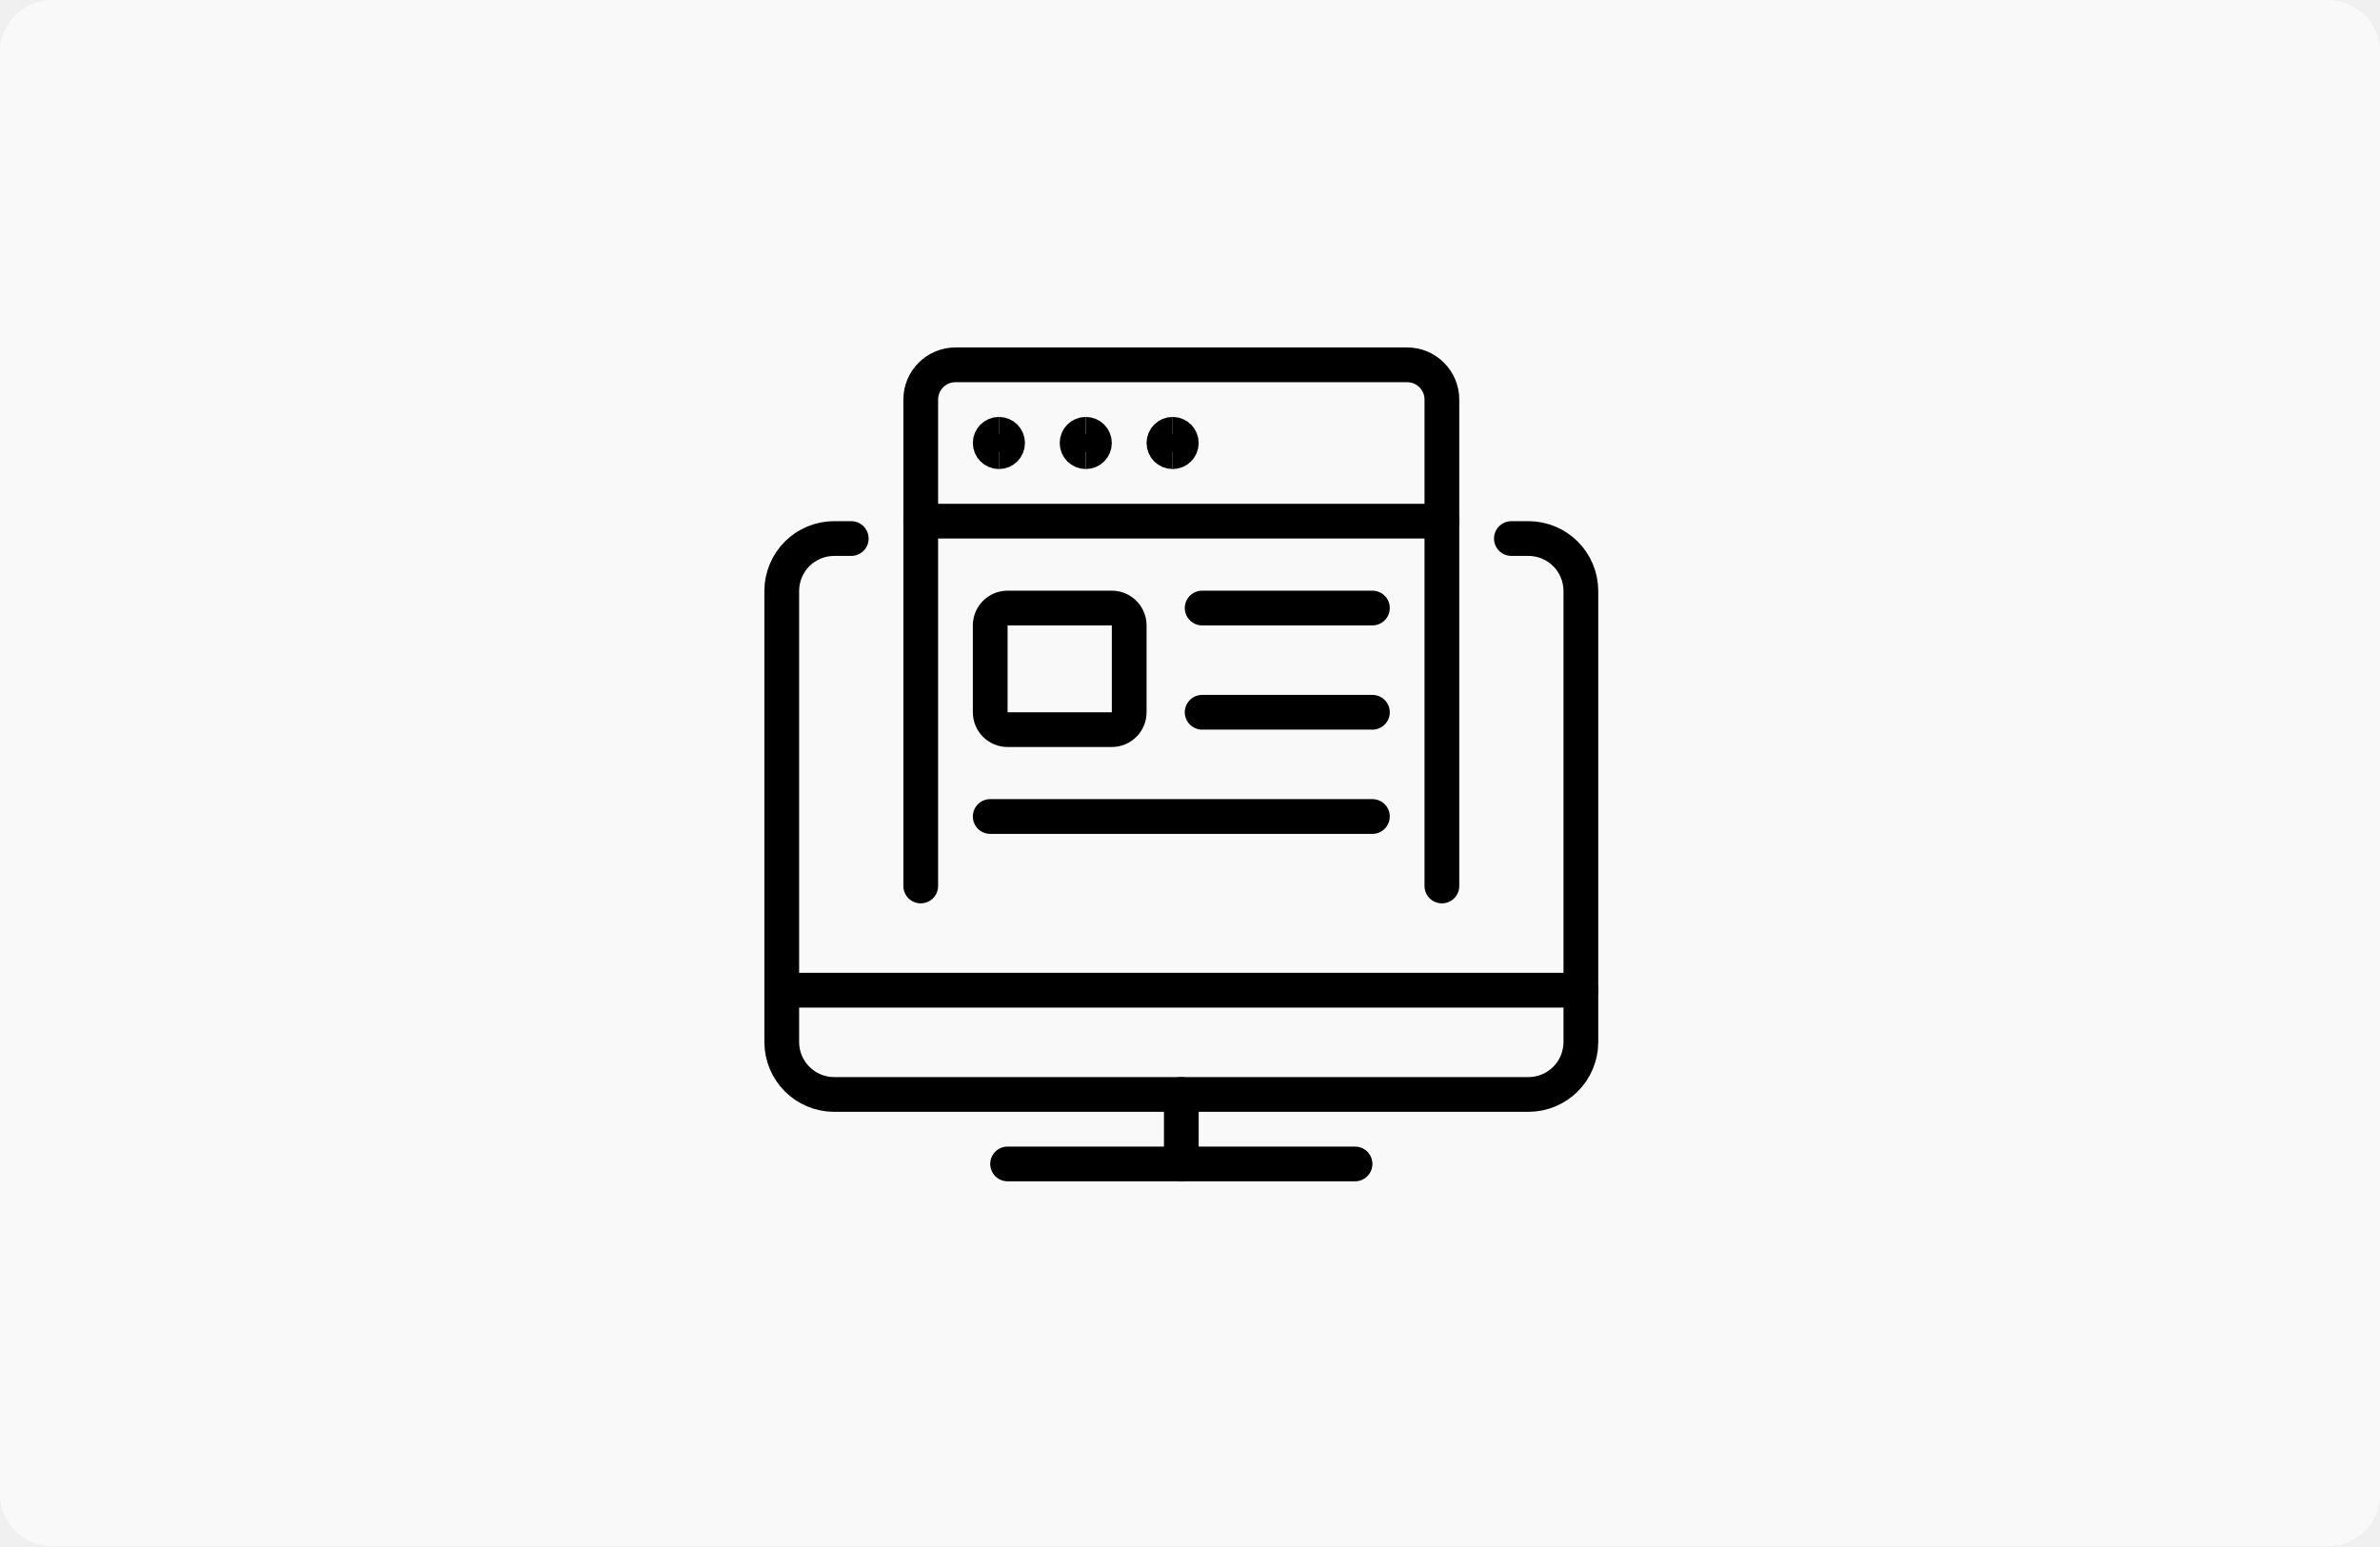
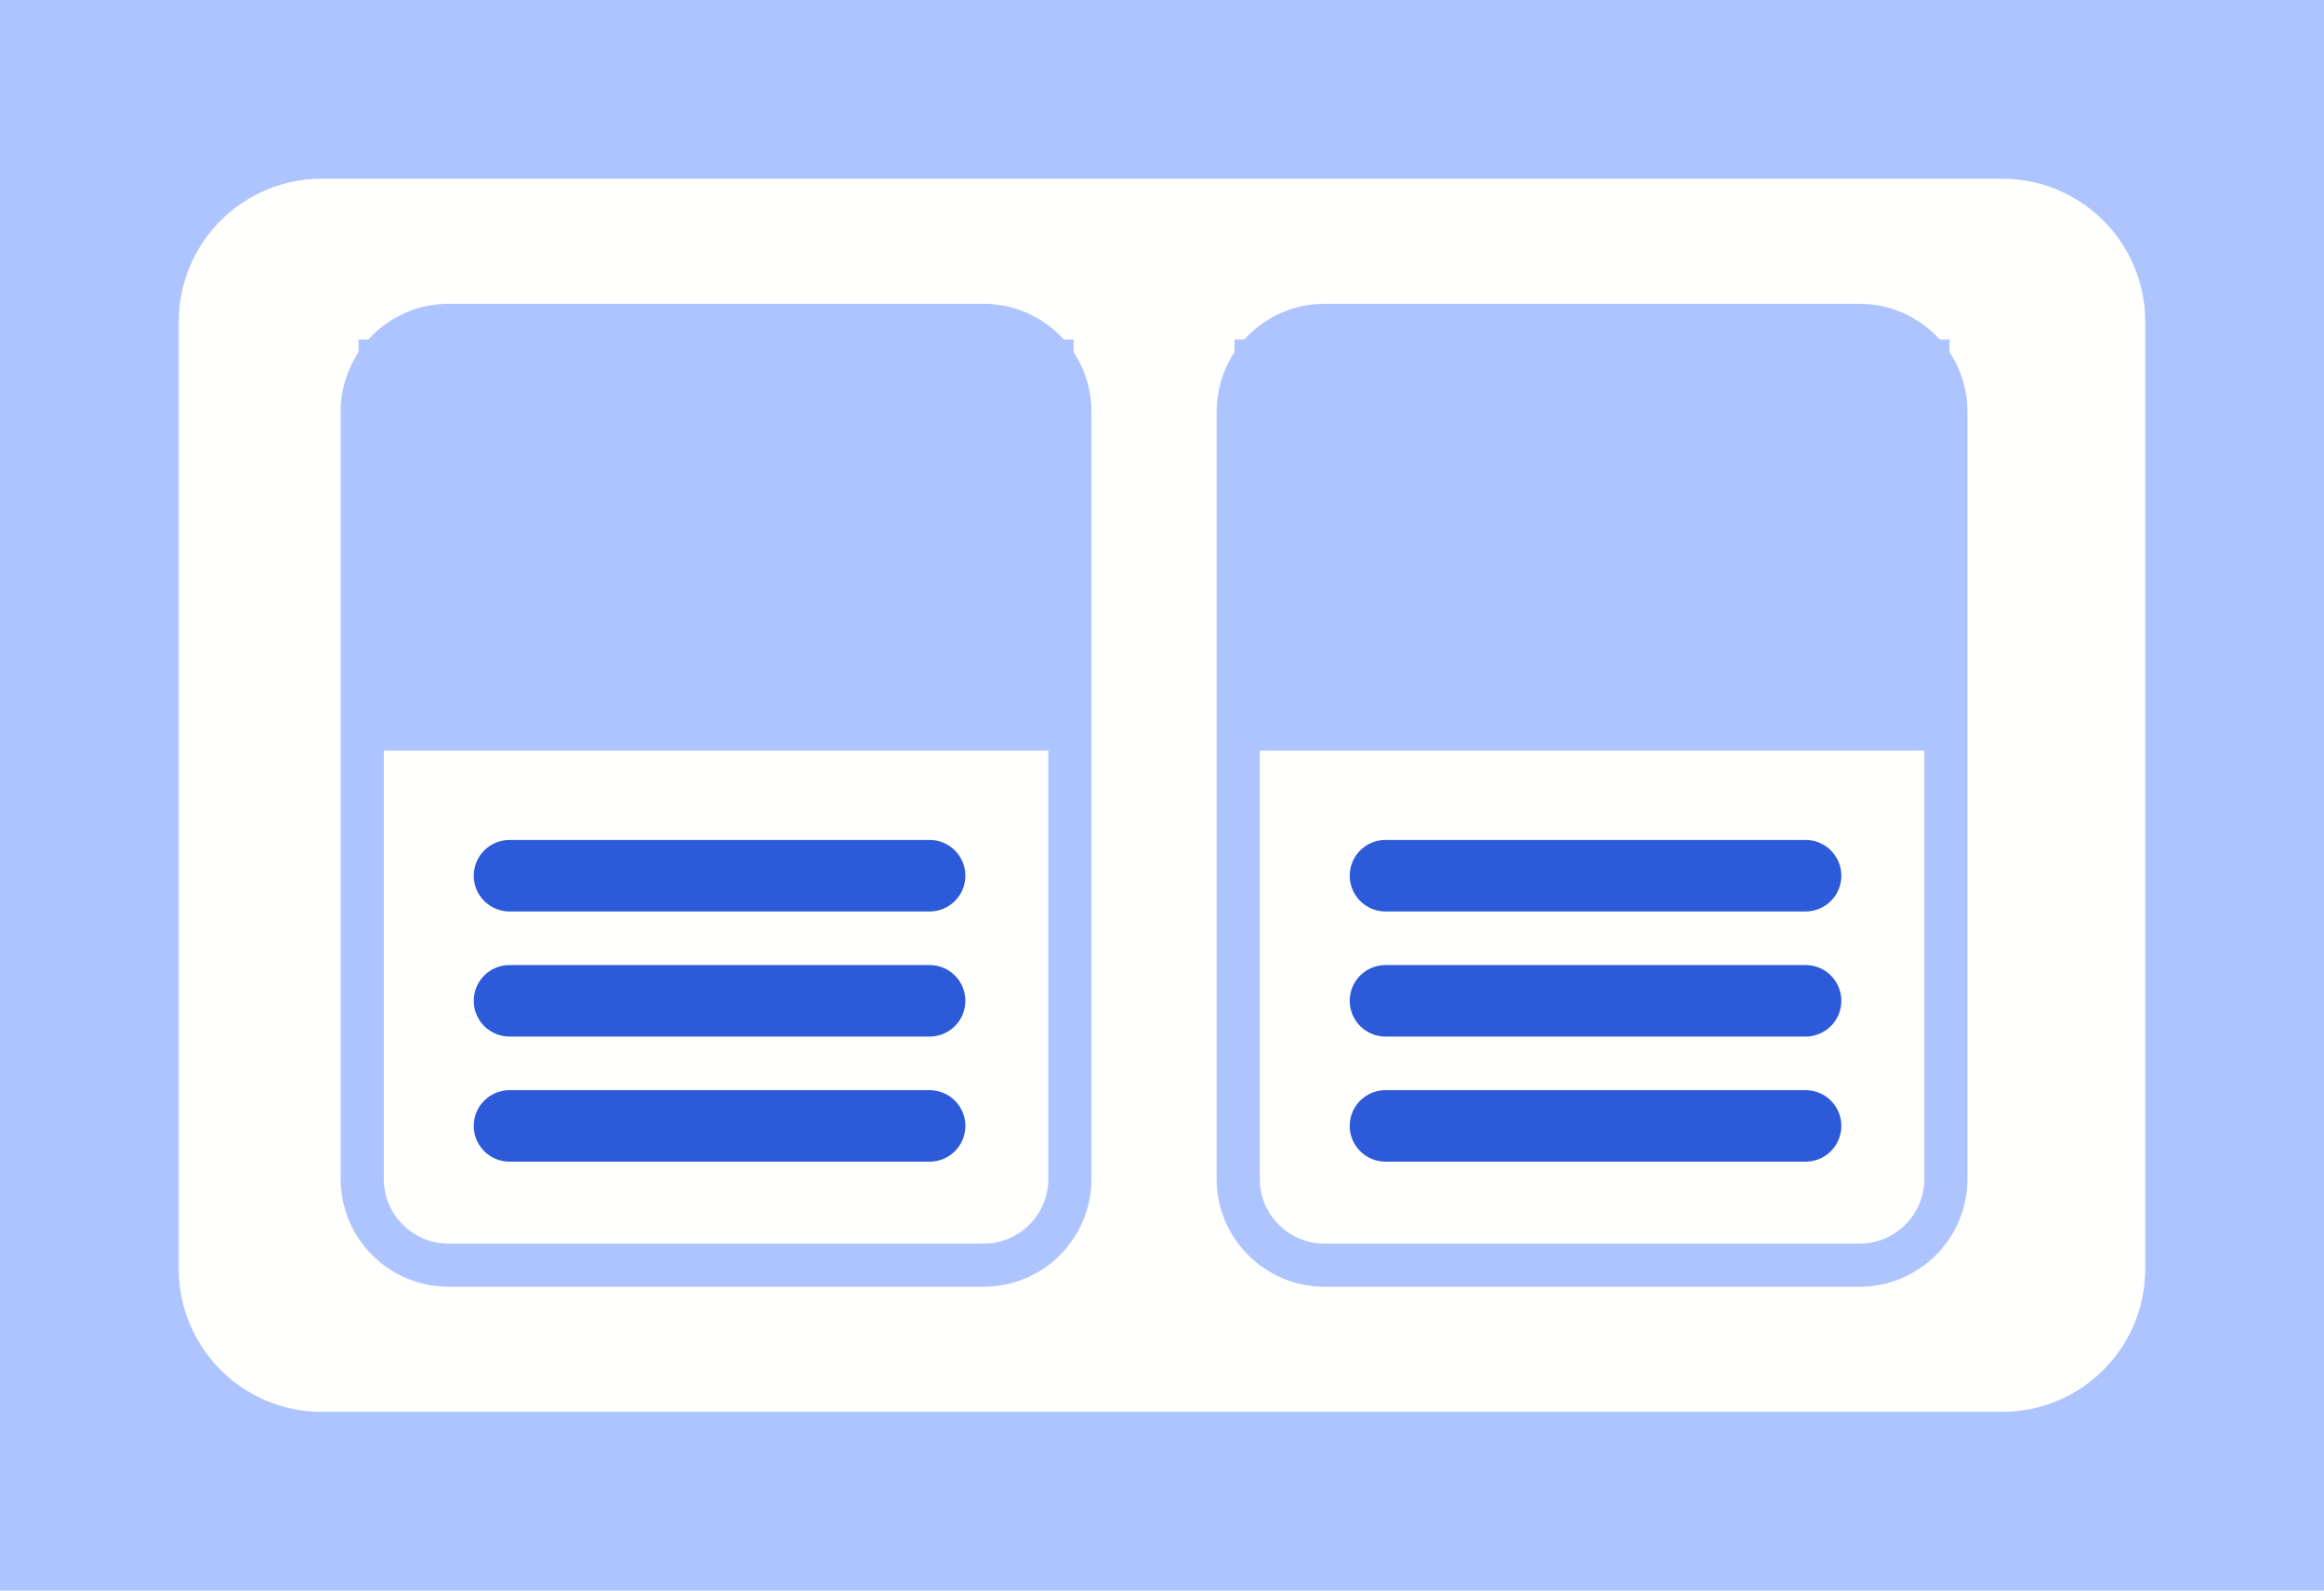
- <svg xmlns="http://www.w3.org/2000/svg" xmlns:xlink="http://www.w3.org/1999/xlink" width="137px" height="89px" viewBox="0 0 137 89" version="1.1">
+ <svg xmlns="http://www.w3.org/2000/svg" xmlns:xlink="http://www.w3.org/1999/xlink" width="130px" height="89px" viewBox="0 0 130 89" version="1.1">
  <defs>
-     <rect id="path-1" x="0" y="0" width="137" height="89" rx="3" />
+     <path d="M0,0 L130,0 L130,89 L0,89 L0,0 Z" id="path-1" />
+     <rect id="path-2" x="-3.55271368e-15" y="0" width="42" height="55" rx="4.828" />
+     <rect id="path-4" x="-3.55271368e-15" y="0" width="42" height="55" rx="4.828" />
  </defs>
-   <g id="Widget-Preview" stroke="none" stroke-width="1" fill="none" fill-rule="evenodd">
-     <g id="Group-Copy" transform="translate(-31, -1172)">
-       <g id="Group-6" transform="translate(30, 462)">
-         <g id="Group-8" transform="translate(0, 512)">
-           <g id="Group-5-Copy-8" transform="translate(0, 198)">
-             <g id="Bitmap" transform="translate(1, 0)">
-               <mask id="mask-2" fill="white">
-                 <use xlink:href="#path-1" />
-               </mask>
-               <use id="Mask" fill="#F9F9F9" fill-rule="nonzero" xlink:href="#path-1" />
-               <g id="Group" mask="url(#mask-2)">
-                 <g transform="translate(45, 21)">
-                   <path d="M42,10 L43,10 C43.794,10.005 44.554,10.323 45.116,10.884 C45.677,11.446 45.995,12.206 46,13 L46,39 C45.995,39.794 45.677,40.554 45.116,41.116 C44.554,41.677 43.794,41.995 43,42 L3,42 C2.206,41.995 1.446,41.677 0.884,41.116 C0.323,40.554 0.005,39.794 0,39 L0,13 C0.005,12.206 0.323,11.446 0.884,10.884 C1.446,10.323 2.206,10.005 3,10 L4,10" id="Path" stroke="#000000" stroke-width="2" stroke-linecap="round" stroke-linejoin="round" />
-                   <line x1="13" y1="46" x2="33" y2="46" id="Path" stroke="#000000" stroke-width="2" stroke-linecap="round" stroke-linejoin="round" />
-                   <line x1="23" y1="42" x2="23" y2="46" id="Path" stroke="#000000" stroke-width="2" stroke-linecap="round" stroke-linejoin="round" />
-                   <path d="M8,30 L8,2 C8,1.47 8.211,0.961 8.586,0.586 C8.961,0.211 9.47,0 10,0 L36,0 C36.53,0 37.039,0.211 37.414,0.586 C37.789,0.961 38,1.47 38,2 L38,30" id="Path" stroke="#000000" stroke-width="2" stroke-linecap="round" stroke-linejoin="round" />
-                   <path d="M19,14 L13,14 C12.448,14 12,14.448 12,15 L12,20 C12,20.552 12.448,21 13,21 L19,21 C19.552,21 20,20.552 20,20 L20,15 C20,14.448 19.552,14 19,14 Z" id="Path" stroke="#000000" stroke-width="2" stroke-linecap="round" stroke-linejoin="round" />
-                   <line x1="24.2" y1="20" x2="34" y2="20" id="Path" stroke="#000000" stroke-width="2" stroke-linecap="round" stroke-linejoin="round" />
-                   <line x1="24.2" y1="14" x2="34" y2="14" id="Path" stroke="#000000" stroke-width="2" stroke-linecap="round" stroke-linejoin="round" />
-                   <line x1="12" y1="26" x2="34" y2="26" id="Path" stroke="#000000" stroke-width="2" stroke-linecap="round" stroke-linejoin="round" />
-                   <line x1="0" y1="36" x2="46" y2="36" id="Path" stroke="#000000" stroke-width="2" stroke-linecap="round" stroke-linejoin="round" />
-                   <line x1="8" y1="9" x2="38" y2="9" id="Path" stroke="#000000" stroke-width="2" stroke-linecap="round" stroke-linejoin="round" />
-                   <g id="Group" stroke="none" stroke-width="1" fill-rule="evenodd" transform="translate(11.25, 3.5)">
-                     <path d="M1.25,1.5 C0.974,1.5 0.75,1.276 0.75,1 C0.75,0.724 0.974,0.5 1.25,0.5" id="Path" stroke="#000000" stroke-width="2" />
-                     <path d="M1.25,1.5 C1.526,1.5 1.75,1.276 1.75,1 C1.75,0.724 1.526,0.5 1.25,0.5" id="Path" stroke="#000000" stroke-width="2" />
-                   </g>
-                   <g id="Group" stroke="none" stroke-width="1" fill-rule="evenodd" transform="translate(16.25, 3.5)">
-                     <path d="M1.25,1.5 C0.974,1.5 0.75,1.276 0.75,1 C0.75,0.724 0.974,0.5 1.25,0.5" id="Path" stroke="#000000" stroke-width="2" />
-                     <path d="M1.25,1.5 C1.526,1.5 1.75,1.276 1.75,1 C1.75,0.724 1.526,0.5 1.25,0.5" id="Path" stroke="#000000" stroke-width="2" />
-                   </g>
-                   <g id="Group" stroke="none" stroke-width="1" fill-rule="evenodd" transform="translate(21.25, 3.5)">
-                     <path d="M1.25,1.5 C0.974,1.5 0.75,1.276 0.75,1 C0.75,0.724 0.974,0.5 1.25,0.5" id="Path" stroke="#000000" stroke-width="2" />
-                     <path d="M1.25,1.5 C1.526,1.5 1.75,1.276 1.75,1 C1.75,0.724 1.526,0.5 1.25,0.5" id="Path" stroke="#000000" stroke-width="2" />
-                   </g>
-                 </g>
-               </g>
-             </g>
+   <g id="Articles" stroke="none" fill="none" xlink:href="#path-1" fill-rule="evenodd">
+     <use fill="#ADC4FE" xlink:href="#path-1" />
+     <g id="Group" stroke-width="1" transform="translate(10, 4)">
+       <rect id="Mask" fill="#FFFFFD" x="0" y="6" width="110" height="69" rx="8" />
+       <g transform="translate(9.0555, 13)">
+         <g id="Group-Copy">
+           <g id="Rectangle">
+             <mask id="mask-3" fill="white">
+               <use xlink:href="#path-2" />
+             </mask>
+             <rect stroke="#ADC4FE" stroke-width="2.414" x="1.207" y="1.207" width="39.586" height="52.586" rx="4.828" />
+             <rect fill="#ADC4FE" mask="url(#mask-3)" x="1" y="2" width="40" height="23" />
          </g>
+           <line x1="9.445" y1="32" x2="32.945" y2="32" id="Line-Copy-10" stroke="#2C5AD8" stroke-width="4" stroke-linecap="round" />
+           <line x1="9.445" y1="39" x2="32.945" y2="39" id="Line-Copy-11" stroke="#2C5AD8" stroke-width="4" stroke-linecap="round" />
+           <line x1="9.445" y1="46" x2="32.945" y2="46" id="Line-Copy-12" stroke="#2C5AD8" stroke-width="4" stroke-linecap="round" />
+         </g>
+         <g id="Group-Copy-2" transform="translate(49, 0)">
+           <g id="Rectangle">
+             <mask id="mask-5" fill="white">
+               <use xlink:href="#path-4" />
+             </mask>
+             <rect stroke="#ADC4FE" stroke-width="2.414" x="1.207" y="1.207" width="39.586" height="52.586" rx="4.828" />
+             <rect fill="#ADC4FE" mask="url(#mask-5)" x="1" y="2" width="40" height="23" />
+           </g>
+           <line x1="9.445" y1="32" x2="32.945" y2="32" id="Line-Copy-10" stroke="#2C5AD8" stroke-width="4" stroke-linecap="round" />
+           <line x1="9.445" y1="39" x2="32.945" y2="39" id="Line-Copy-11" stroke="#2C5AD8" stroke-width="4" stroke-linecap="round" />
+           <line x1="9.445" y1="46" x2="32.945" y2="46" id="Line-Copy-12" stroke="#2C5AD8" stroke-width="4" stroke-linecap="round" />
        </g>
      </g>
    </g>
  </g>
</svg>
